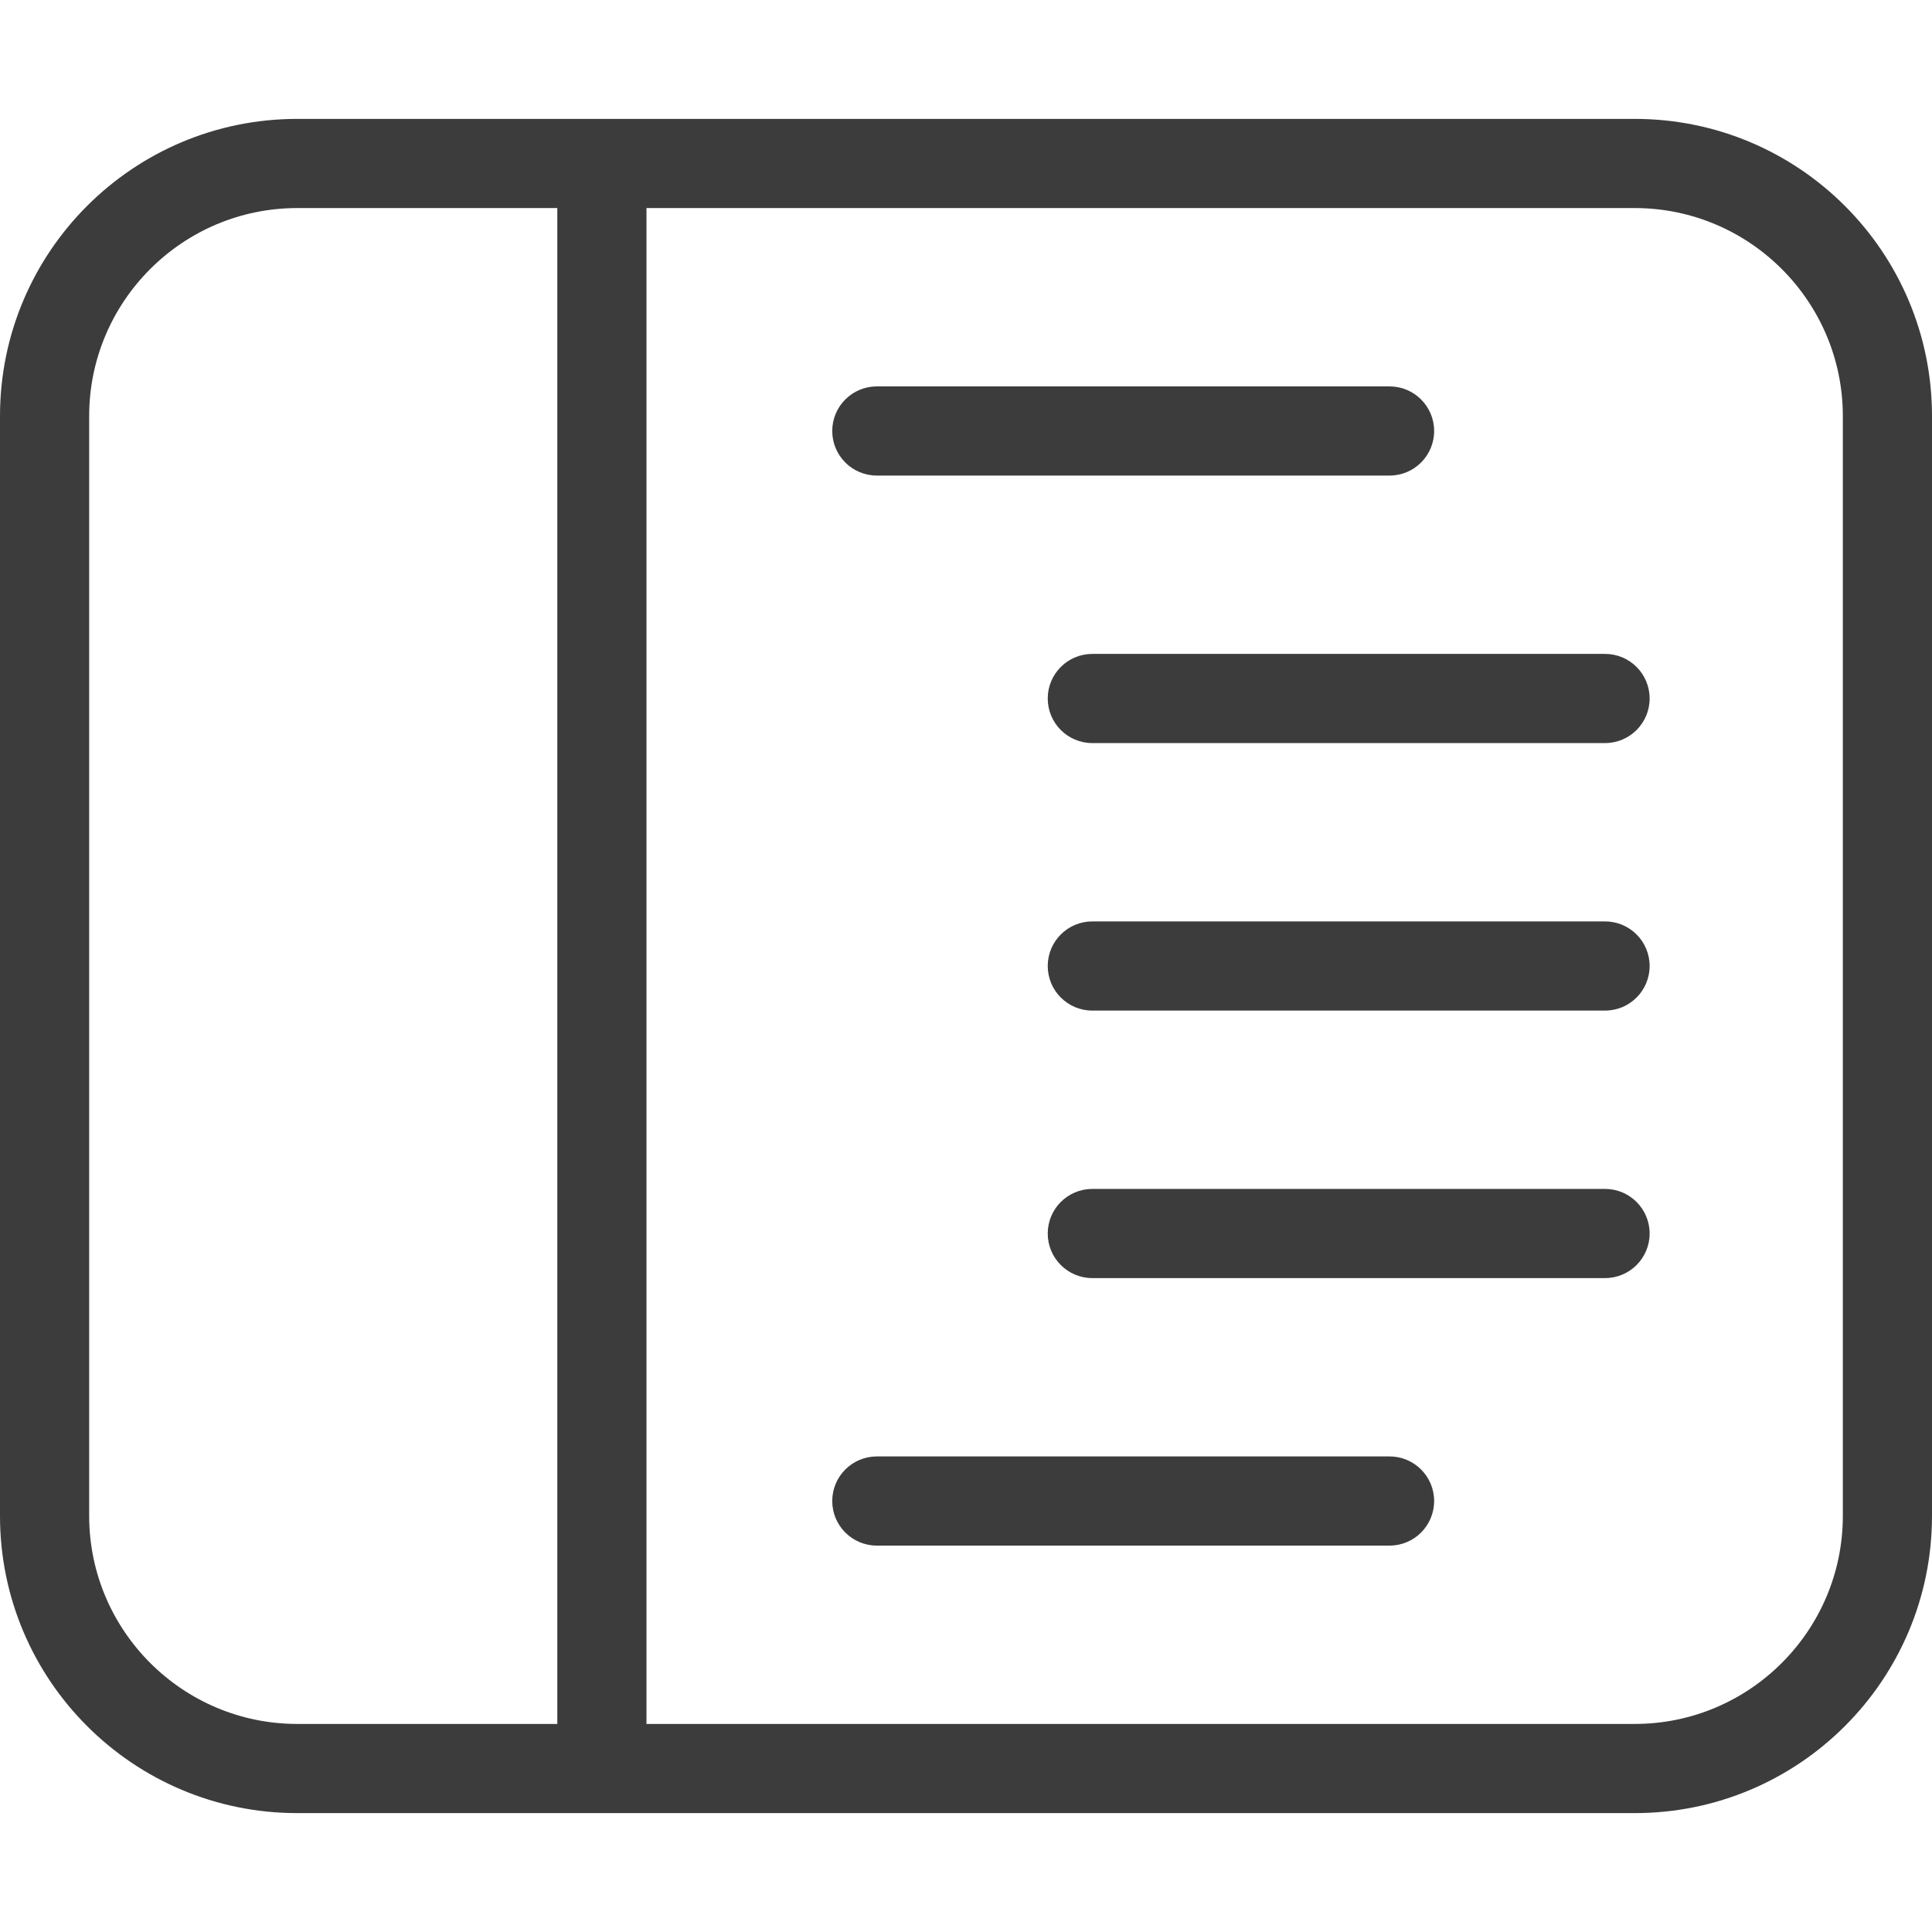
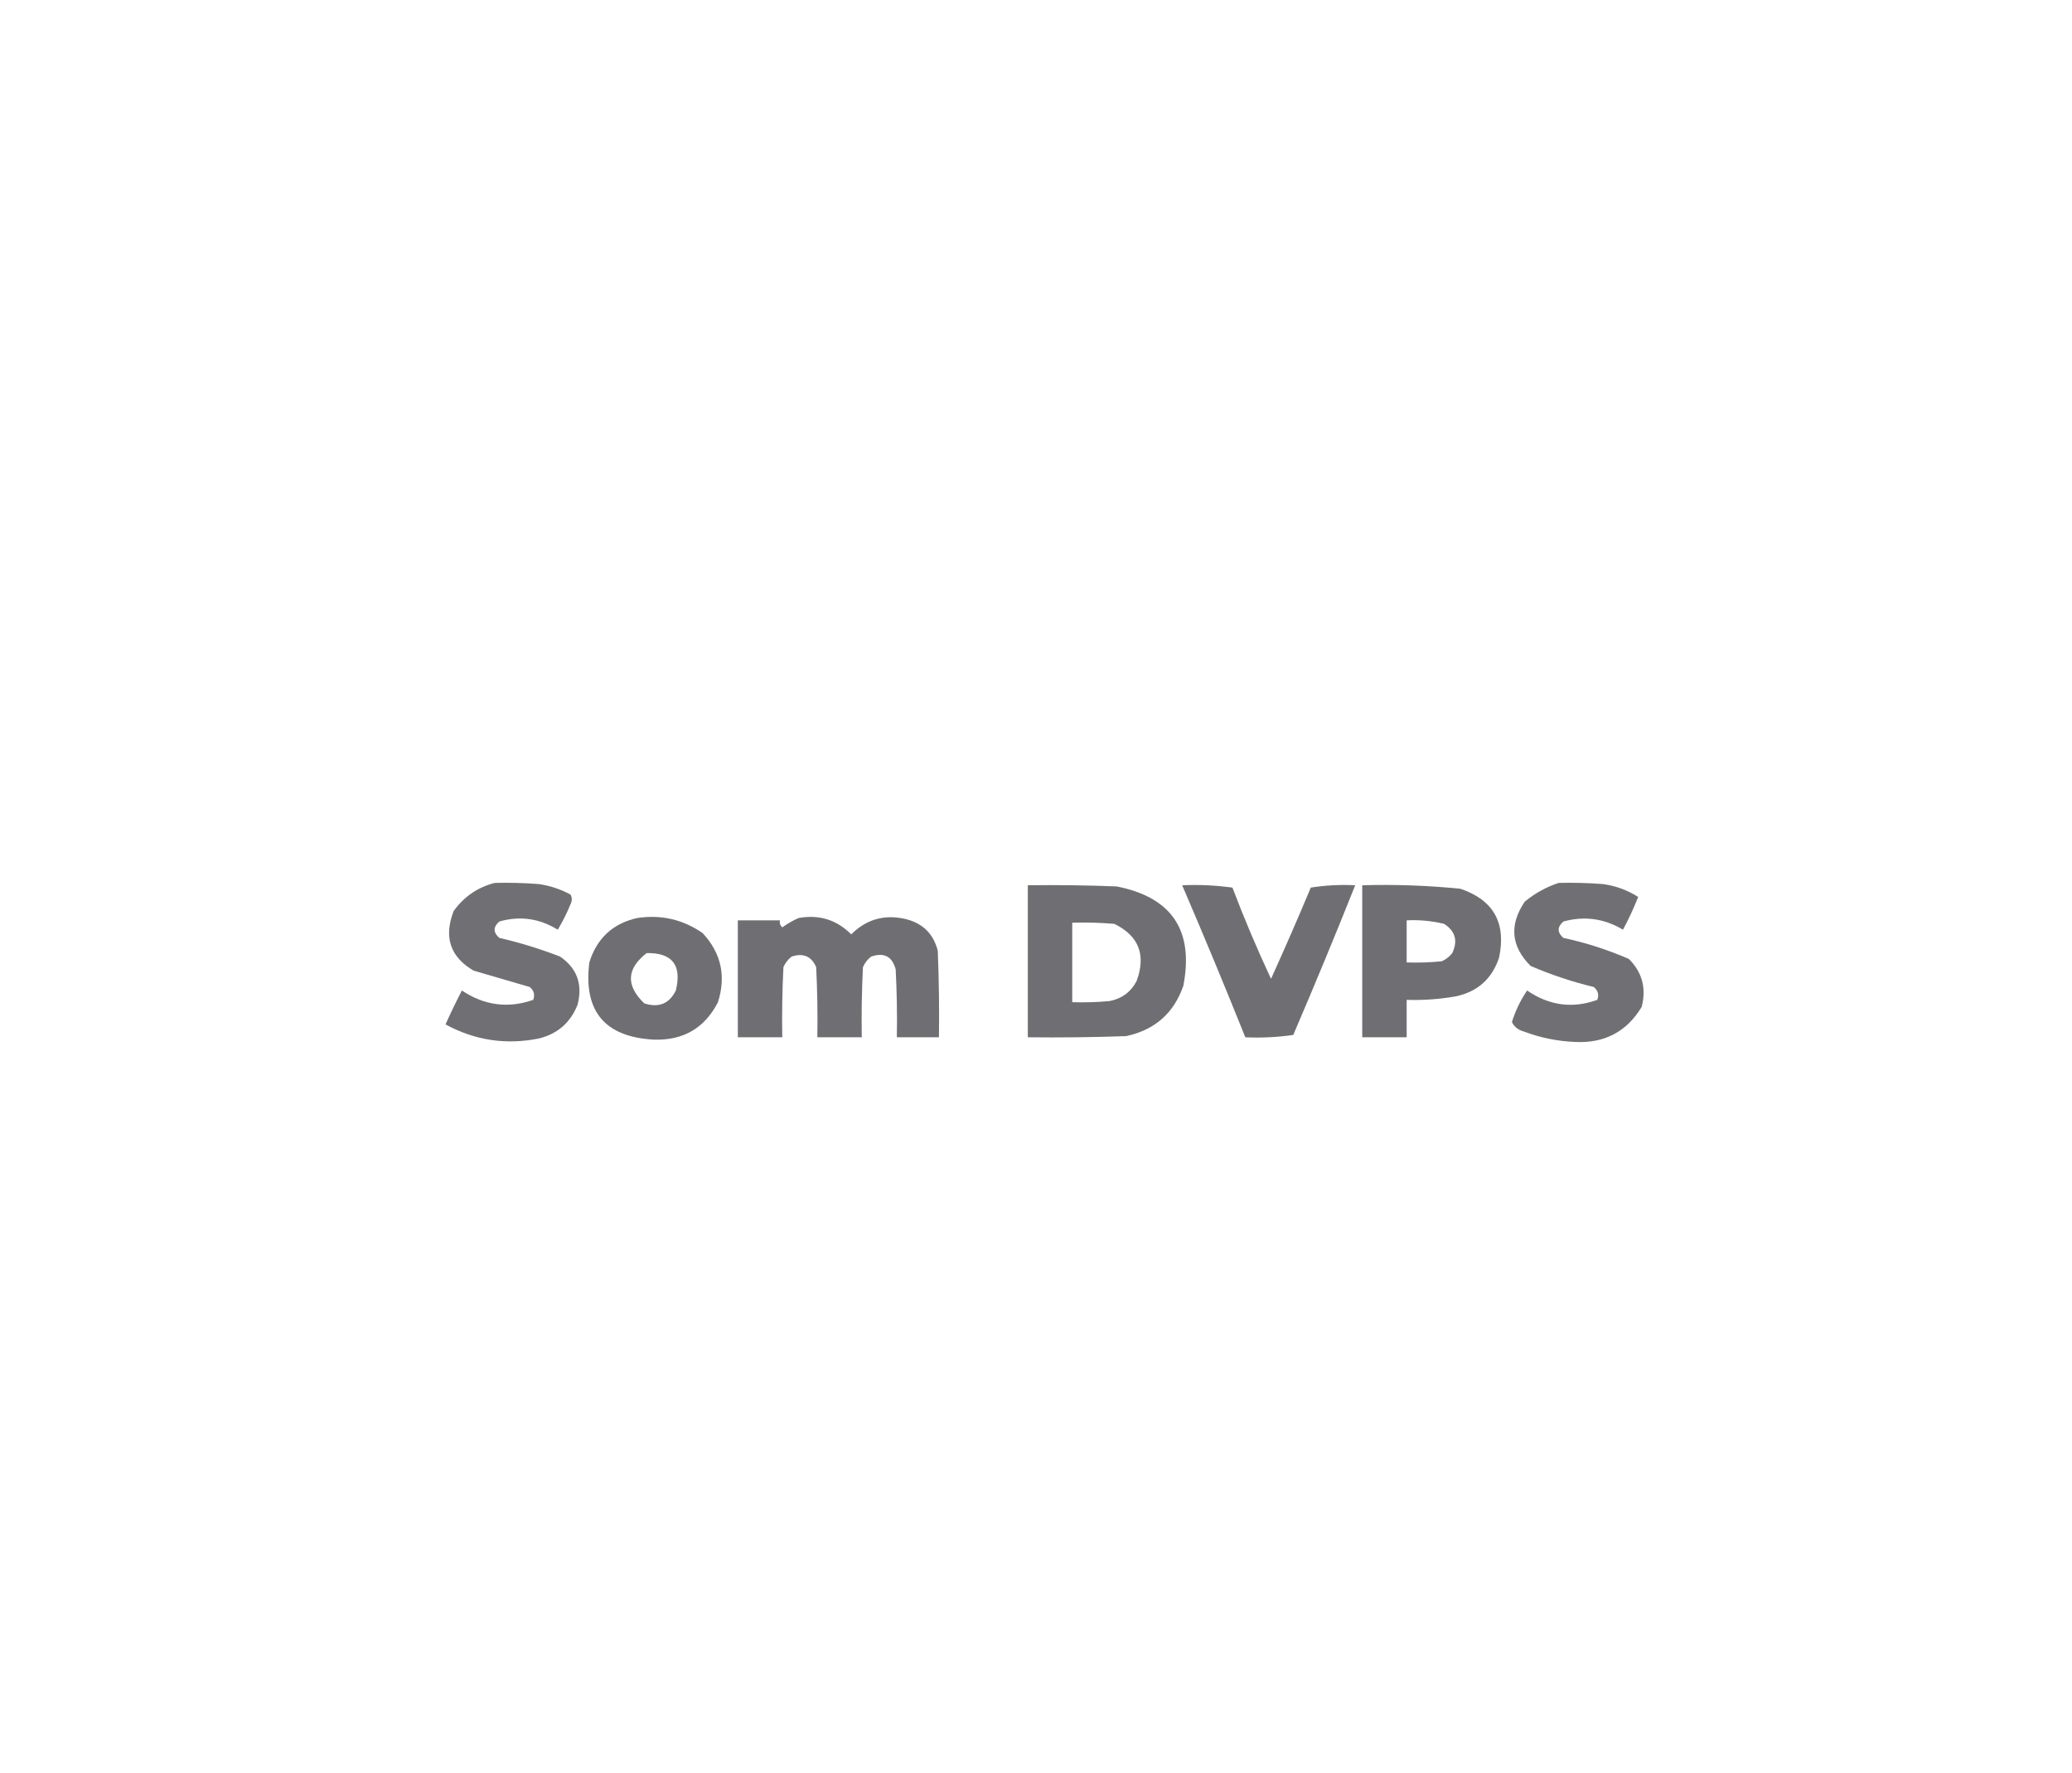
- <svg xmlns="http://www.w3.org/2000/svg" width="260" height="260" viewBox="0 0 260 260" fill="none">
-   <path d="M220 16H40C17.909 16 0 33.909 0 56V204C0 226.091 17.909 244 40 244H220C242.091 244 260 226.091 260 204V56C260 33.909 242.091 16 220 16ZM12 204V56C12 40.561 24.561 28 40 28H75V232H40C24.561 232 12 219.439 12 204ZM248 204C248 219.439 235.439 232 220 232H87V28H220C235.439 28 248 40.561 248 56V204ZM112 58C112 54.686 114.686 52 118 52H187C190.314 52 193 54.686 193 58C193 61.314 190.314 64 187 64H118C114.686 64 112 61.314 112 58ZM193 202C193 205.314 190.314 208 187 208H118C114.686 208 112 205.314 112 202C112 198.686 114.686 196 118 196H187C190.314 196 193 198.686 193 202ZM222 94C222 97.314 219.314 100 216 100H147C143.686 100 141 97.314 141 94C141 90.686 143.686 88 147 88H216C219.314 88 222 90.686 222 94ZM222 130C222 133.314 219.314 136 216 136H147C143.686 136 141 133.314 141 130C141 126.686 143.686 124 147 124H216C219.314 124 222 126.686 222 130ZM222 166C222 169.314 219.314 172 216 172H147C143.686 172 141 169.314 141 166C141 162.686 143.686 160 147 160H216C219.314 160 222 162.686 222 166Z" fill="#3C3C3C" />
+ <svg xmlns="http://www.w3.org/2000/svg" version="1.1" width="886px" height="758px" style="shape-rendering: geometricprecision; text-rendering: geometricprecision; fill-rule: evenodd; clip-rule: evenodd; background: transparent;">
+   <g>
+     <path style="opacity:0.951" fill="#69696d" d="M 211.5,377.5 C 217.842,377.334 224.175,377.5 230.5,378C 235.285,378.706 239.785,380.206 244,382.5C 244.667,383.833 244.667,385.167 244,386.5C 242.448,390.333 240.615,394 238.5,397.5C 230.62,392.65 222.286,391.483 213.5,394C 210.833,396.333 210.833,398.667 213.5,401C 222.37,403.05 231.037,405.717 239.5,409C 246.714,413.963 249.214,420.797 247,429.5C 244.002,437.164 238.502,441.997 230.5,444C 216.428,446.847 203.095,444.847 190.5,438C 192.705,433.09 195.038,428.257 197.5,423.5C 207.144,429.918 217.31,431.251 228,427.5C 228.825,425.299 228.325,423.466 226.5,422C 218.511,419.669 210.511,417.336 202.5,415C 192.494,409.138 189.66,400.638 194,389.5C 198.429,383.375 204.262,379.375 211.5,377.5 Z" />
+   </g>
+   <g>
+     <path style="opacity:0.951" fill="#69696d" d="M 666.5,377.5 C 672.842,377.334 679.175,377.5 685.5,378C 690.929,378.753 695.929,380.587 700.5,383.5C 698.59,388.317 696.424,392.984 694,397.5C 685.973,392.699 677.473,391.532 668.5,394C 665.833,396.333 665.833,398.667 668.5,401C 678.152,403.078 687.485,406.078 696.5,410C 702.212,415.669 704.045,422.503 702,430.5C 695.604,441.117 686.104,446.117 673.5,445.5C 665.924,445.182 658.59,443.682 651.5,441C 649.187,440.359 647.52,439.026 646.5,437C 648.001,432.164 650.168,427.664 653,423.5C 662.484,429.975 672.484,431.308 683,427.5C 683.825,425.299 683.325,423.466 681.5,422C 672.236,419.768 663.236,416.768 654.5,413C 646.101,404.616 645.268,395.45 652,385.5C 656.397,381.888 661.23,379.221 666.5,377.5 Z" />
+   </g>
+   <g>
+     <path style="opacity:0.958" fill="#69696d" d="M 439.5,378.5 C 452.171,378.333 464.838,378.5 477.5,379C 501.084,383.658 510.584,397.825 506,421.5C 501.92,433.242 493.754,440.409 481.5,443C 467.504,443.5 453.504,443.667 439.5,443.5C 439.5,421.833 439.5,400.167 439.5,378.5 Z M 458.5,394.5 C 464.509,394.334 470.509,394.501 476.5,395C 486.98,400.151 490.147,408.318 486,419.5C 483.545,424.149 479.712,426.983 474.5,428C 469.177,428.499 463.844,428.666 458.5,428.5C 458.5,417.167 458.5,405.833 458.5,394.5 Z" />
+   </g>
+   <g>
+     <path style="opacity:0.954" fill="#69696d" d="M 505.5,378.5 C 512.755,378.187 519.921,378.52 527,379.5C 532.021,392.738 537.521,405.738 543.5,418.5C 549.359,405.592 555.025,392.592 560.5,379.5C 566.798,378.504 573.132,378.17 579.5,378.5C 570.962,399.916 562.128,421.249 553,442.5C 546.256,443.479 539.422,443.812 532.5,443.5C 523.782,421.729 514.782,400.063 505.5,378.5 Z" />
+   </g>
+   <g>
+     <path style="opacity:0.957" fill="#69696d" d="M 582.5,378.5 C 596.551,378.091 610.551,378.591 624.5,380C 638.669,384.827 644.169,394.66 641,409.5C 637.985,418.514 631.818,424.014 622.5,426C 615.555,427.23 608.555,427.73 601.5,427.5C 601.5,432.833 601.5,438.167 601.5,443.5C 595.167,443.5 588.833,443.5 582.5,443.5C 582.5,421.833 582.5,400.167 582.5,378.5 Z M 601.5,393.5 C 606.913,393.229 612.246,393.729 617.5,395C 622.305,398.089 623.472,402.256 621,407.5C 619.786,409.049 618.286,410.215 616.5,411C 611.511,411.499 606.511,411.666 601.5,411.5C 601.5,405.5 601.5,399.5 601.5,393.5 Z" />
+   </g>
+   <g>
+     <path style="opacity:0.958" fill="#69696d" d="M 272.5,392.5 C 282.756,390.963 292.089,393.13 300.5,399C 308.37,407.491 310.537,417.325 307,428.5C 301.313,439.6 292.146,444.933 279.5,444.5C 258.58,443.336 249.413,432.336 252,411.5C 255.218,401.16 262.051,394.827 272.5,392.5 Z M 276.5,407.5 C 287.473,407.32 291.64,412.654 289,423.5C 286.185,429.169 281.685,431.002 275.5,429C 267.56,421.405 267.893,414.238 276.5,407.5 Z" />
+   </g>
+   <g>
+     <path style="opacity:0.957" fill="#69696d" d="M 341.5,392.5 C 350.293,390.932 357.793,393.266 364,399.5C 370.537,392.958 378.371,390.791 387.5,393C 394.667,394.833 399.167,399.333 401,406.5C 401.5,418.829 401.667,431.162 401.5,443.5C 395.5,443.5 389.5,443.5 383.5,443.5C 383.666,433.828 383.5,424.161 383,414.5C 381.542,408.941 378.042,407.108 372.5,409C 370.951,410.214 369.785,411.714 369,413.5C 368.5,423.494 368.334,433.494 368.5,443.5C 362.167,443.5 355.833,443.5 349.5,443.5C 349.666,433.494 349.5,423.494 349,413.5C 346.975,408.855 343.475,407.355 338.5,409C 336.951,410.214 335.785,411.714 335,413.5C 334.5,423.494 334.334,433.494 334.5,443.5C 328.167,443.5 321.833,443.5 315.5,443.5C 315.5,426.833 315.5,410.167 315.5,393.5C 321.5,393.5 327.5,393.5 333.5,393.5C 333.281,394.675 333.614,395.675 334.5,396.5C 336.765,394.873 339.099,393.539 341.5,392.5 Z" />
+   </g>
</svg>
